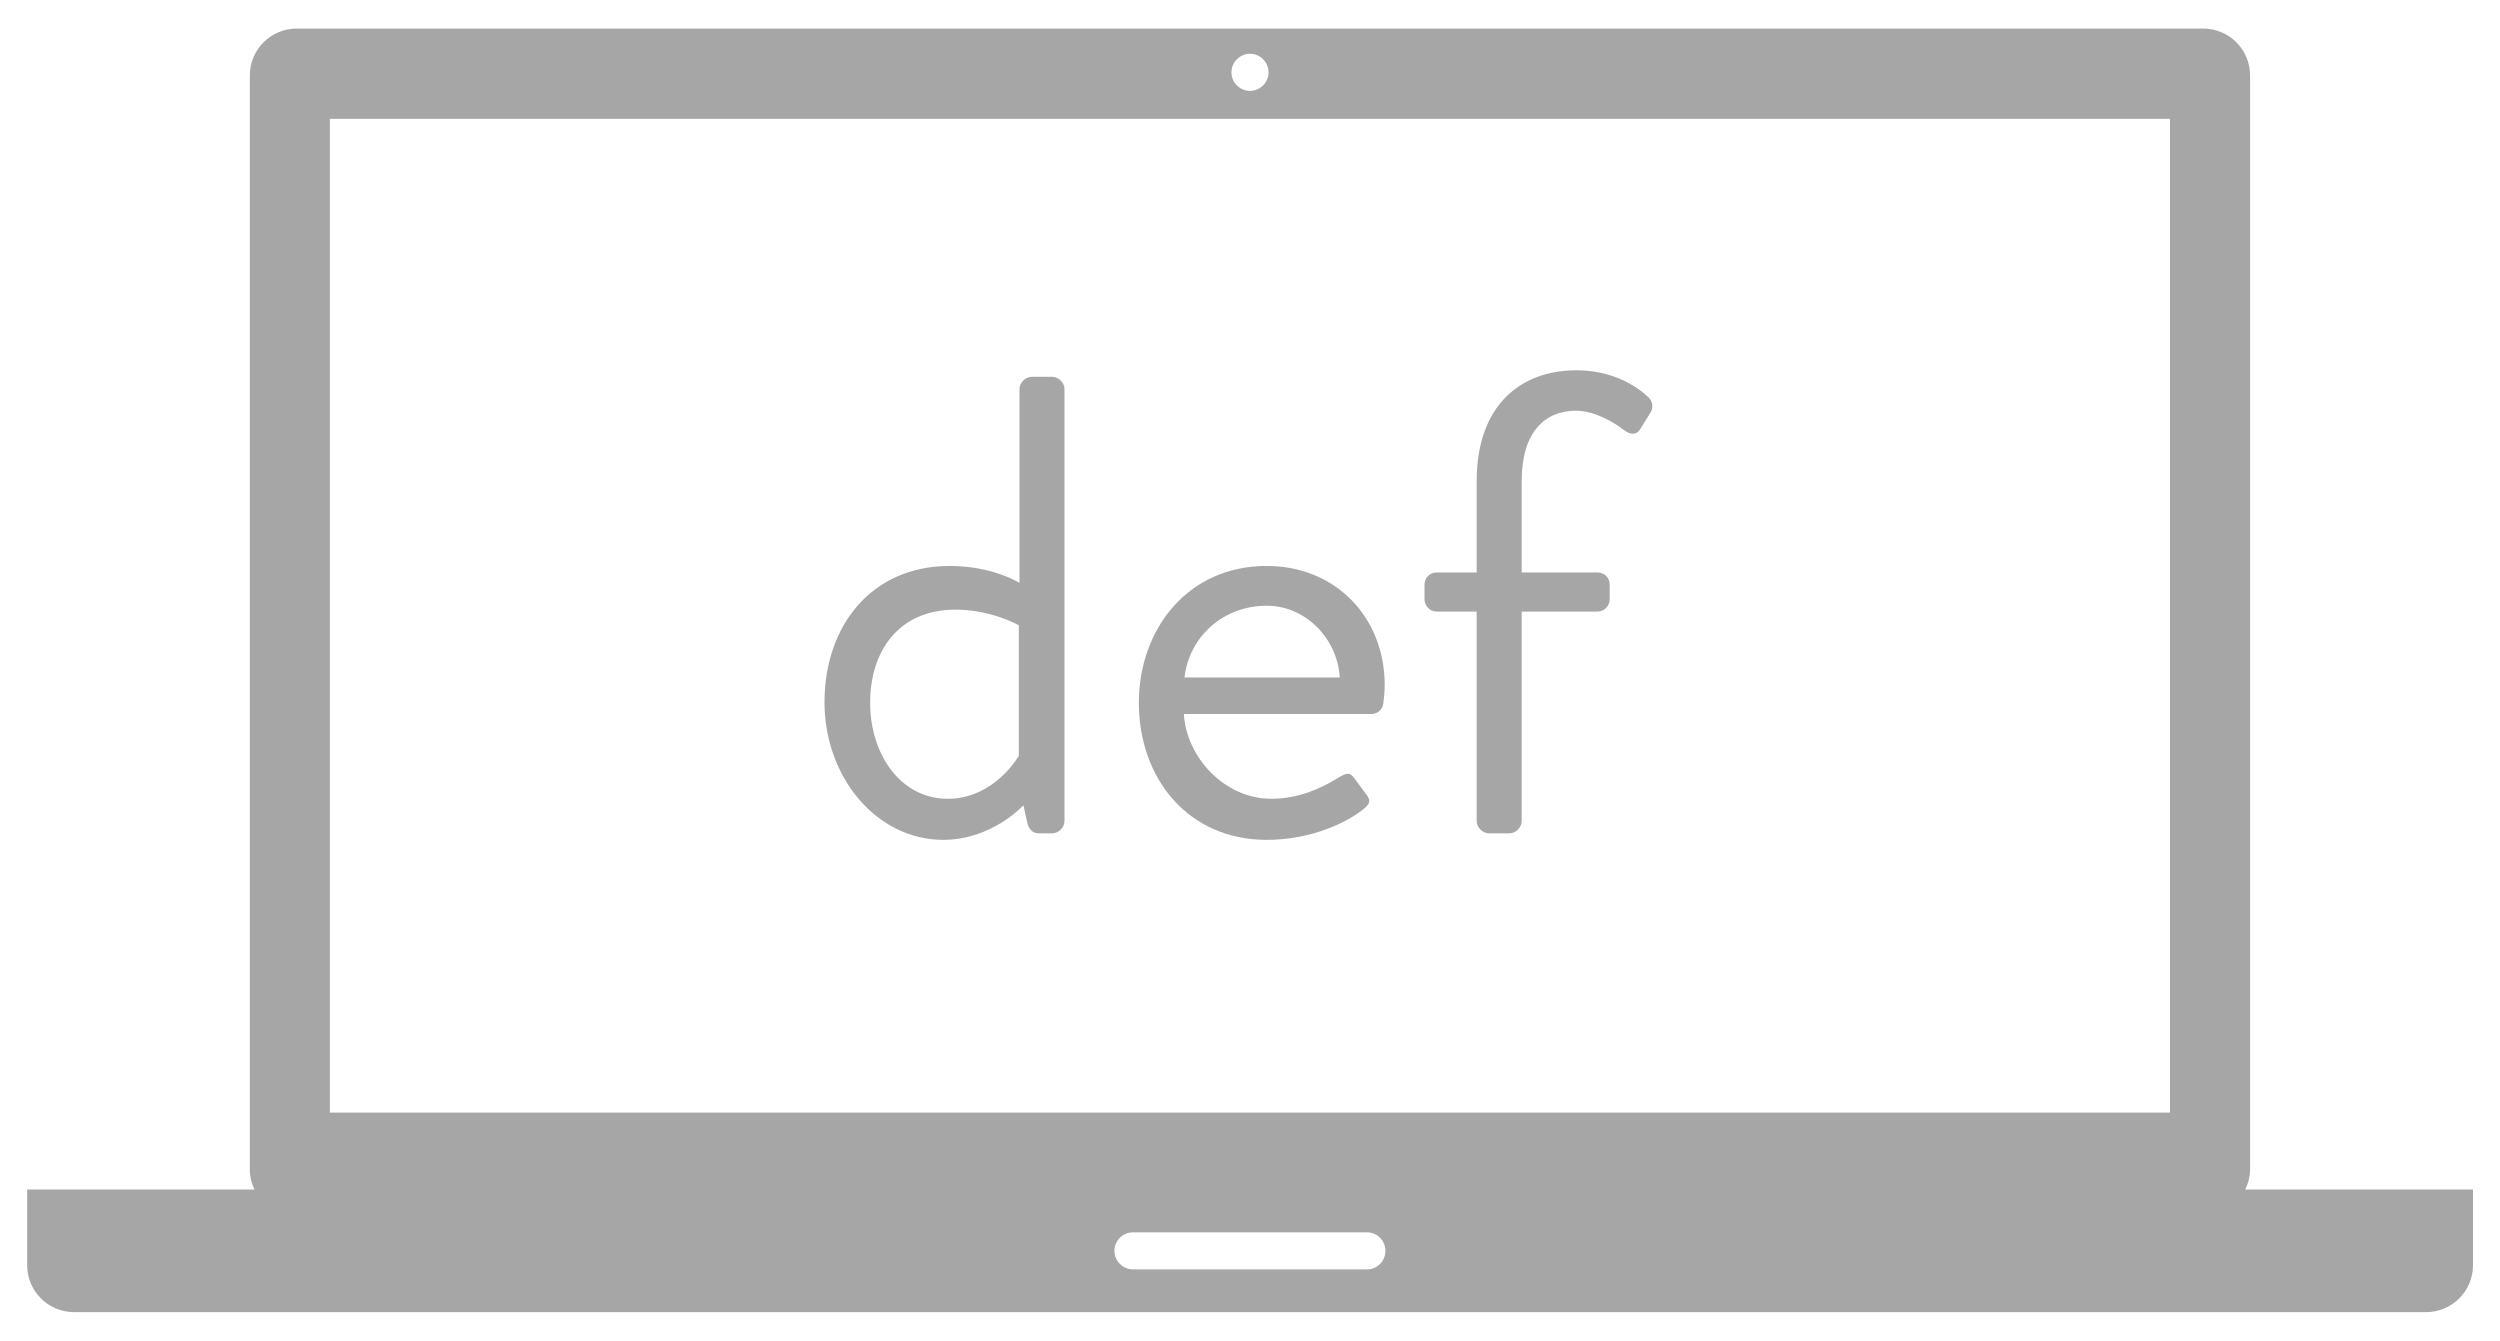
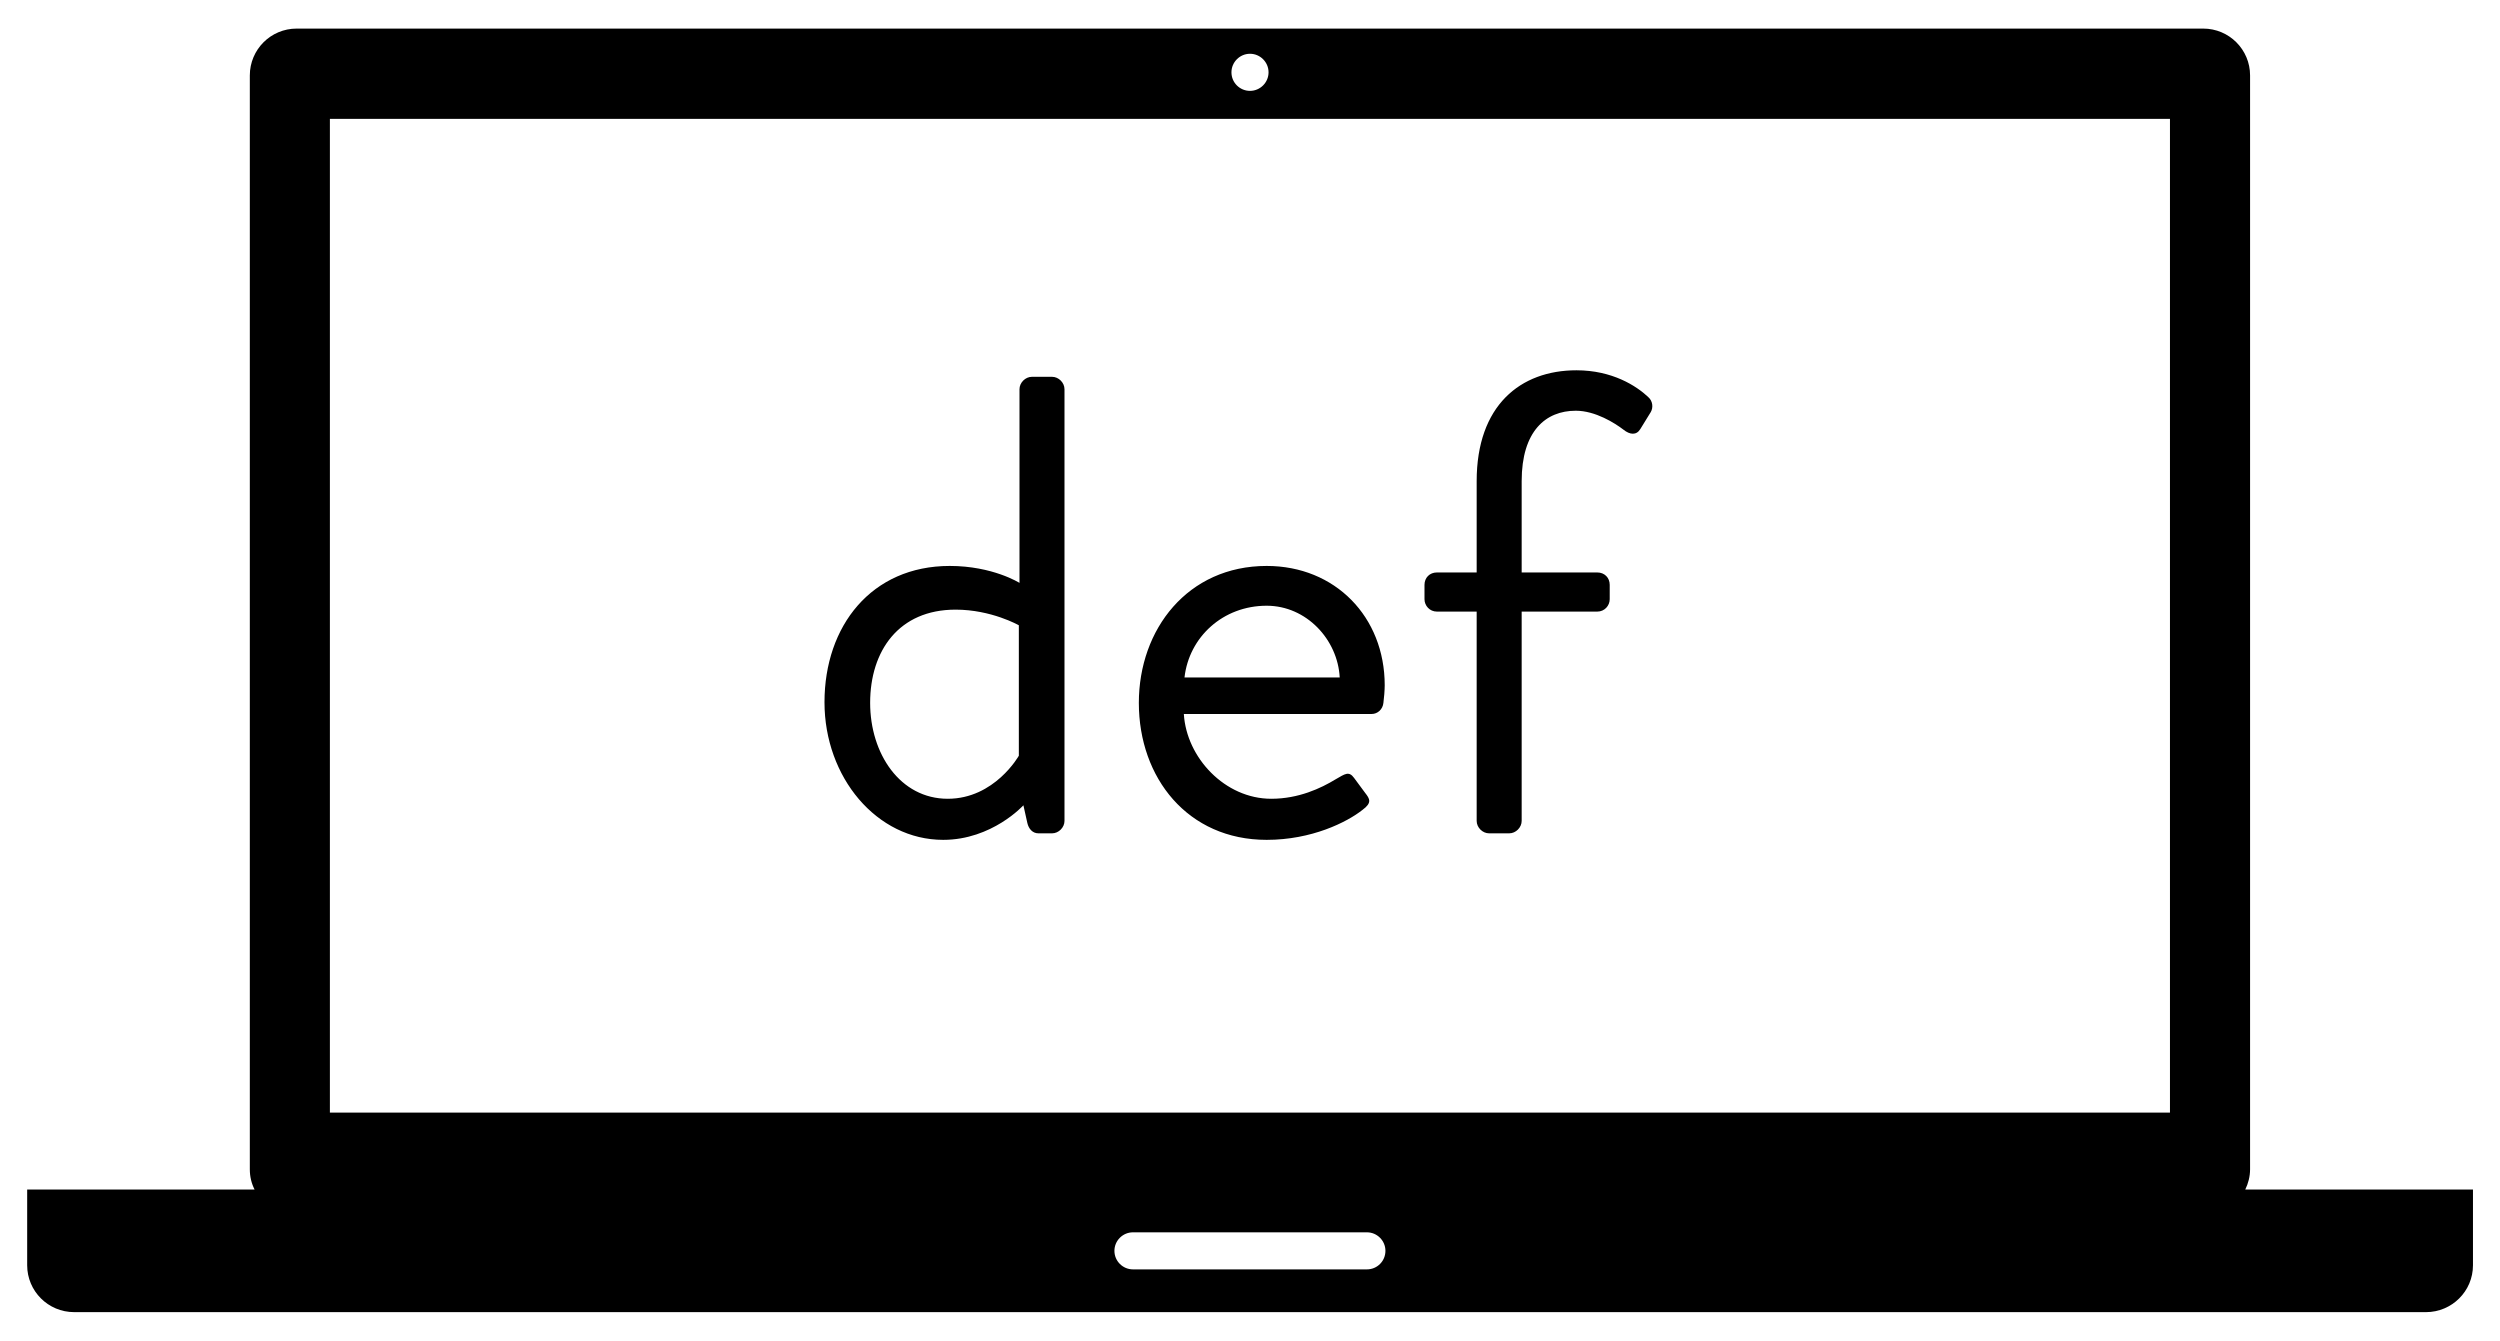
<svg xmlns="http://www.w3.org/2000/svg" width="69px" height="37px" viewBox="0 0 69 37" version="1.1">
  <defs />
  <g id="Page-1" stroke="none" stroke-width="1" fill="none" fill-rule="evenodd">
-     <g id="Desktop-Copy" transform="translate(-624, -635)" fill-opacity="0.35" fill="#000000">
+     <g id="Desktop-Copy" transform="translate(-624, -635)" fill-opacity="1.0" fill="#000000">
      <g id="Group" transform="translate(464, 472)">
        <g transform="translate(61, 61)" id="Ruby-+-Page-1">
          <g transform="translate(99, 102)">
            <g id="ror">
              <path d="M61.969,32.832 C62.051,32.664 62.102,32.473 62.102,32.273 L62.102,2.082 C62.102,1.367 61.523,0.789 60.809,0.789 L8.188,0.789 C7.473,0.789 6.895,1.367 6.895,2.082 L6.895,32.273 C6.895,32.477 6.941,32.664 7.027,32.832 L0.75,32.832 L0.75,34.922 C0.75,35.633 1.328,36.215 2.047,36.215 L66.957,36.215 C67.672,36.215 68.254,35.637 68.254,34.922 L68.254,32.832 L61.969,32.832 Z M34.5,1.484 C34.781,1.484 35.012,1.715 35.012,1.996 C35.012,2.277 34.781,2.508 34.5,2.508 C34.219,2.508 33.988,2.281 33.988,1.996 C33.988,1.715 34.219,1.484 34.5,1.484 L34.5,1.484 Z M9.105,3.281 L59.891,3.281 L59.891,30.707 L9.105,30.707 L9.105,3.281 Z M38.238,34.523 C38.238,34.809 38.008,35.035 37.727,35.035 L31.27,35.035 C30.988,35.035 30.758,34.805 30.758,34.523 C30.758,34.242 30.988,34.012 31.27,34.012 L37.727,34.012 C38.008,34.012 38.238,34.242 38.238,34.523 L38.238,34.523 Z" id="Fill-1" />
              <path d="M22.756,19.382 C22.756,21.452 24.196,23.18 26.032,23.18 C27.382,23.18 28.246,22.226 28.246,22.226 L28.354,22.712 C28.39,22.874 28.498,23 28.66,23 L29.038,23 C29.218,23 29.38,22.838 29.38,22.658 L29.38,10.742 C29.38,10.562 29.218,10.4 29.038,10.4 L28.48,10.4 C28.3,10.4 28.138,10.562 28.138,10.742 L28.138,16.088 C28.138,16.088 27.4,15.62 26.212,15.62 C24.052,15.62 22.756,17.276 22.756,19.382 L22.756,19.382 Z M24.016,19.4 C24.016,17.96 24.808,16.826 26.374,16.826 C27.364,16.826 28.12,17.258 28.12,17.258 L28.12,20.858 C28.12,20.858 27.454,22.046 26.158,22.046 C24.844,22.046 24.016,20.804 24.016,19.4 L24.016,19.4 Z M31.432,19.4 C31.432,21.47 32.782,23.18 34.96,23.18 C36.202,23.18 37.174,22.694 37.606,22.352 C37.876,22.154 37.804,22.046 37.678,21.884 C37.57,21.74 37.48,21.614 37.372,21.47 C37.228,21.272 37.12,21.362 36.868,21.506 C36.454,21.758 35.842,22.046 35.086,22.046 C33.808,22.046 32.746,20.912 32.674,19.706 L37.858,19.706 C38.02,19.706 38.164,19.58 38.182,19.4 C38.2,19.274 38.218,19.04 38.218,18.914 C38.218,17.024 36.85,15.62 34.96,15.62 C32.782,15.62 31.432,17.366 31.432,19.4 L31.432,19.4 Z M32.692,18.698 C32.818,17.582 33.754,16.718 34.96,16.718 C36.058,16.718 36.922,17.654 36.976,18.698 L32.692,18.698 Z M40.756,22.658 C40.756,22.838 40.918,23 41.098,23 L41.656,23 C41.836,23 41.998,22.838 41.998,22.658 L41.998,16.88 L44.086,16.88 C44.284,16.88 44.428,16.718 44.428,16.538 L44.428,16.142 C44.428,15.944 44.284,15.8 44.086,15.8 L41.998,15.8 L41.998,13.28 C41.998,11.894 42.664,11.336 43.492,11.336 C44.032,11.336 44.572,11.678 44.806,11.858 C44.986,12.002 45.166,12.02 45.274,11.84 L45.562,11.372 C45.634,11.246 45.616,11.066 45.49,10.958 C45.166,10.652 44.5,10.22 43.51,10.22 C41.962,10.22 40.756,11.192 40.756,13.28 L40.756,15.8 L39.658,15.8 C39.46,15.8 39.316,15.944 39.316,16.142 L39.316,16.538 C39.316,16.718 39.46,16.88 39.658,16.88 L40.756,16.88 L40.756,22.658 Z" id="def" />
            </g>
          </g>
        </g>
      </g>
    </g>
  </g>
</svg>
